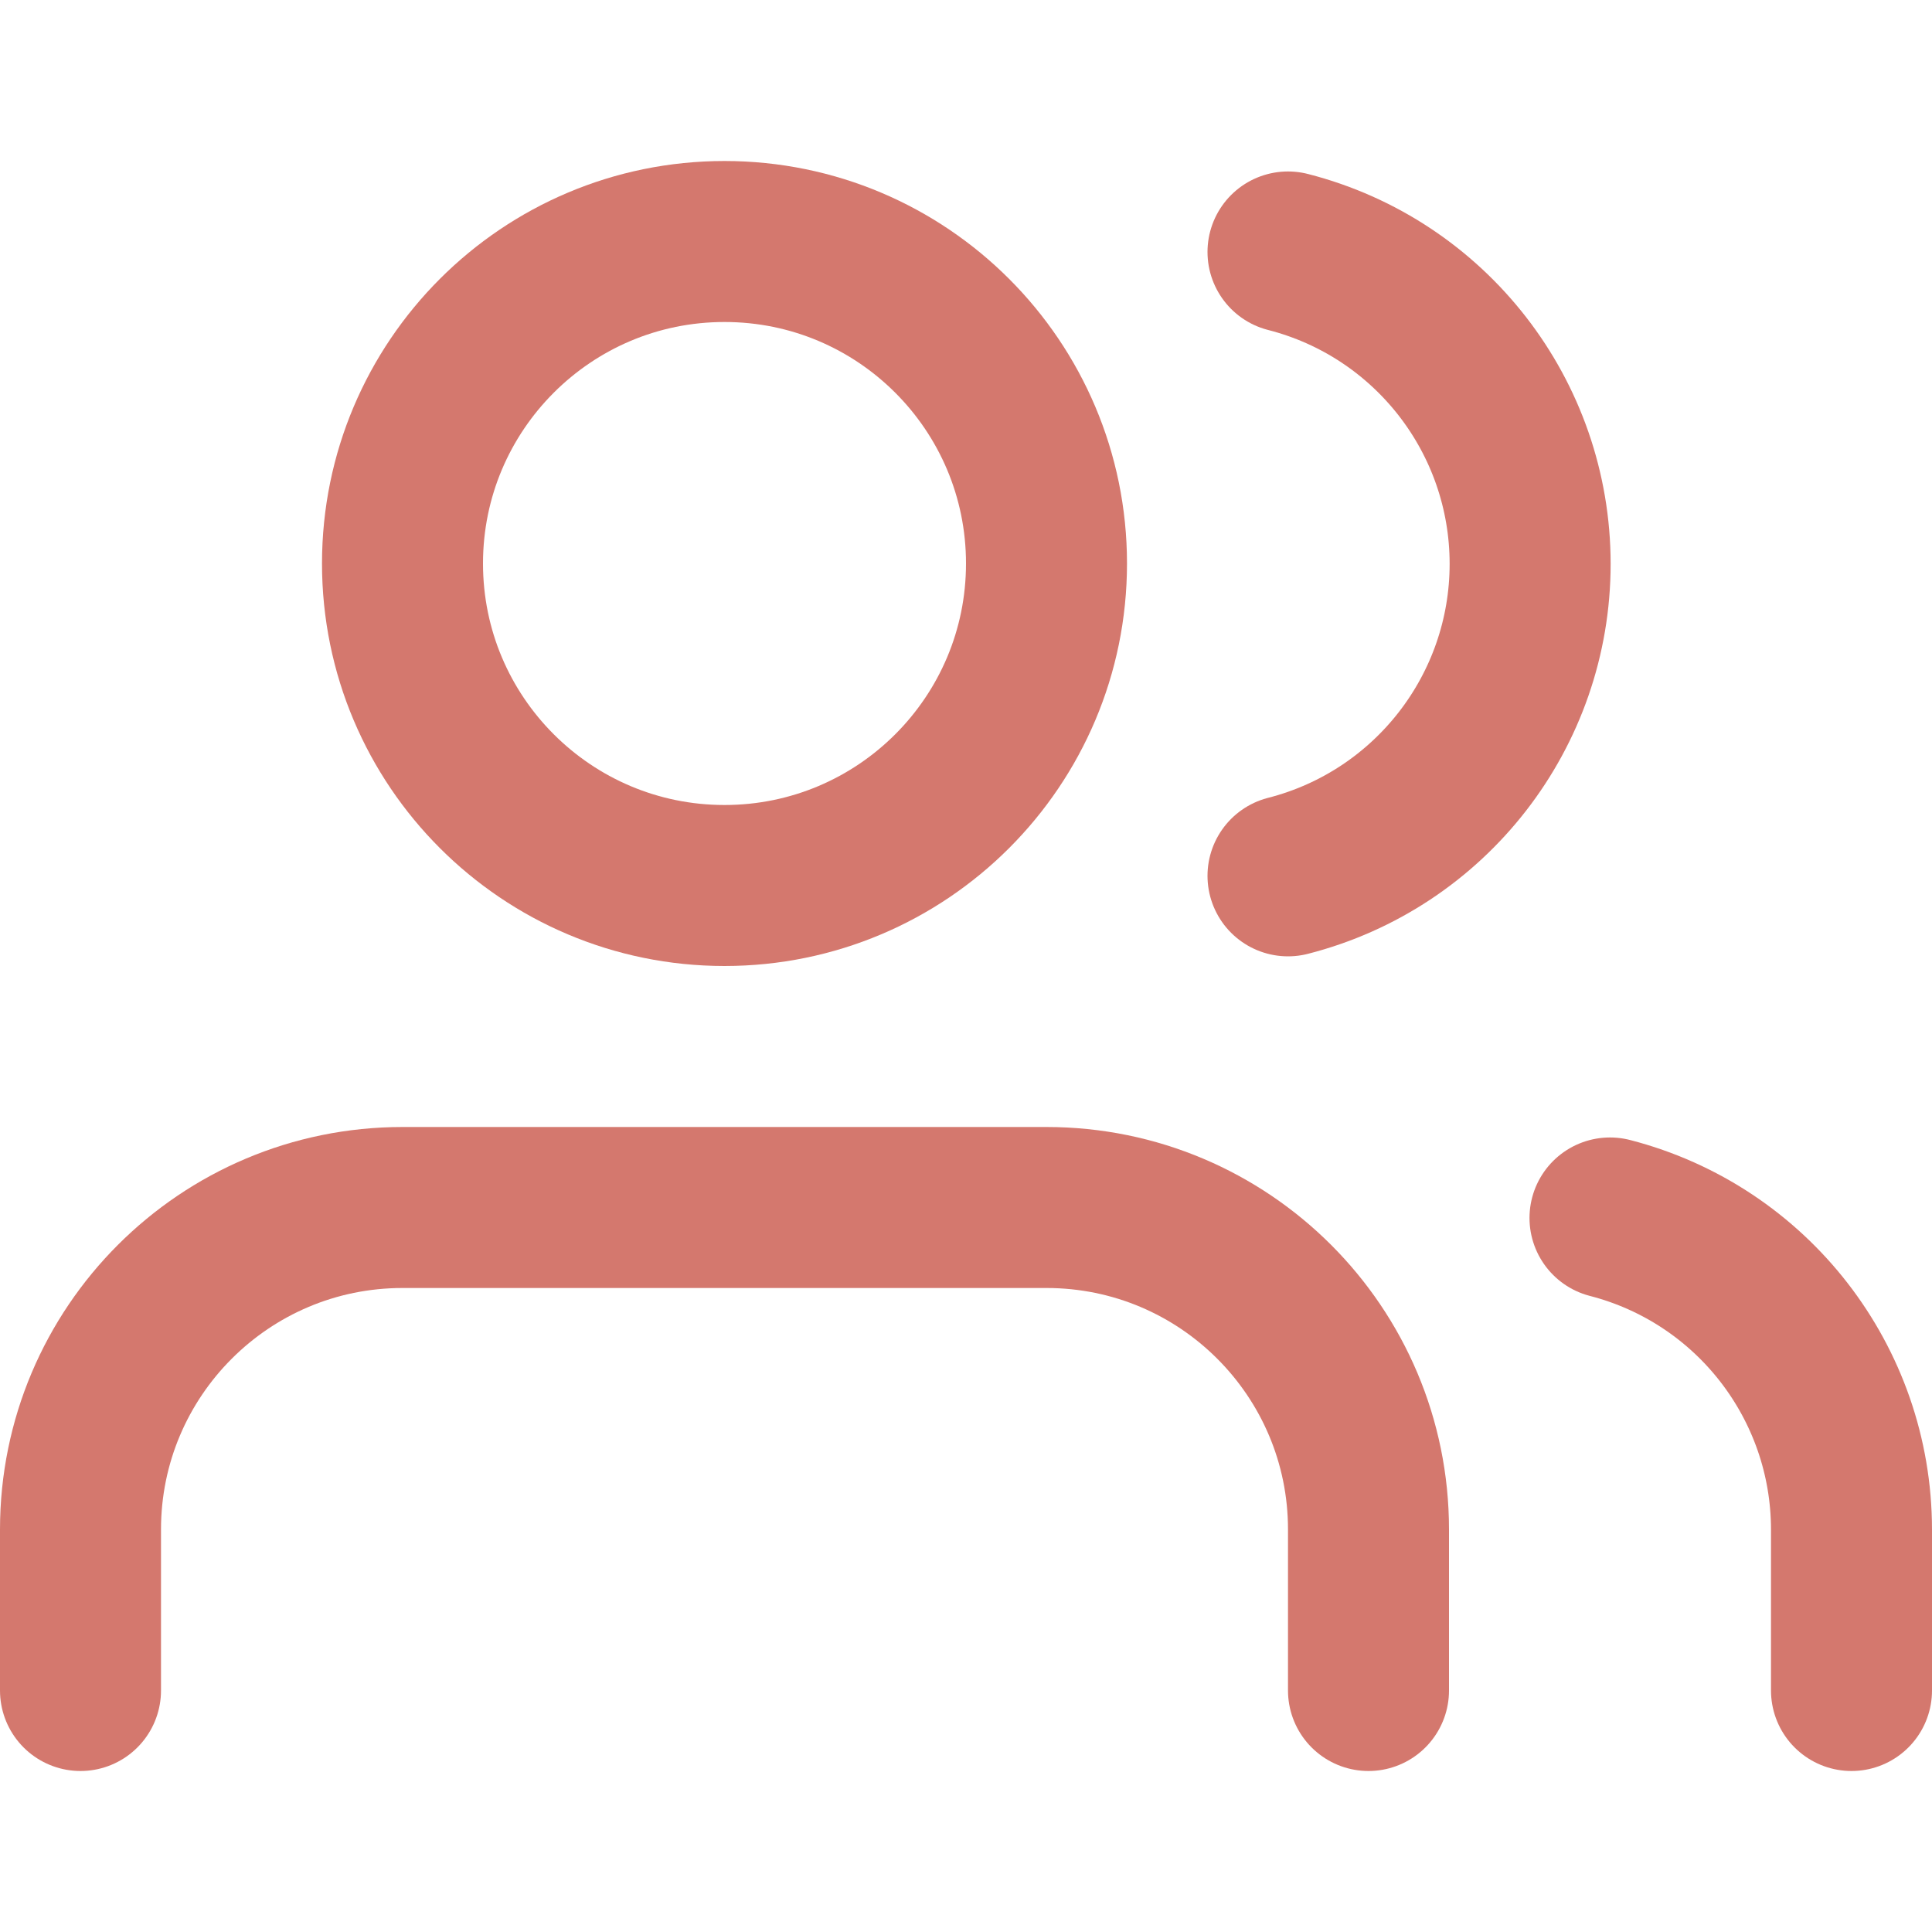
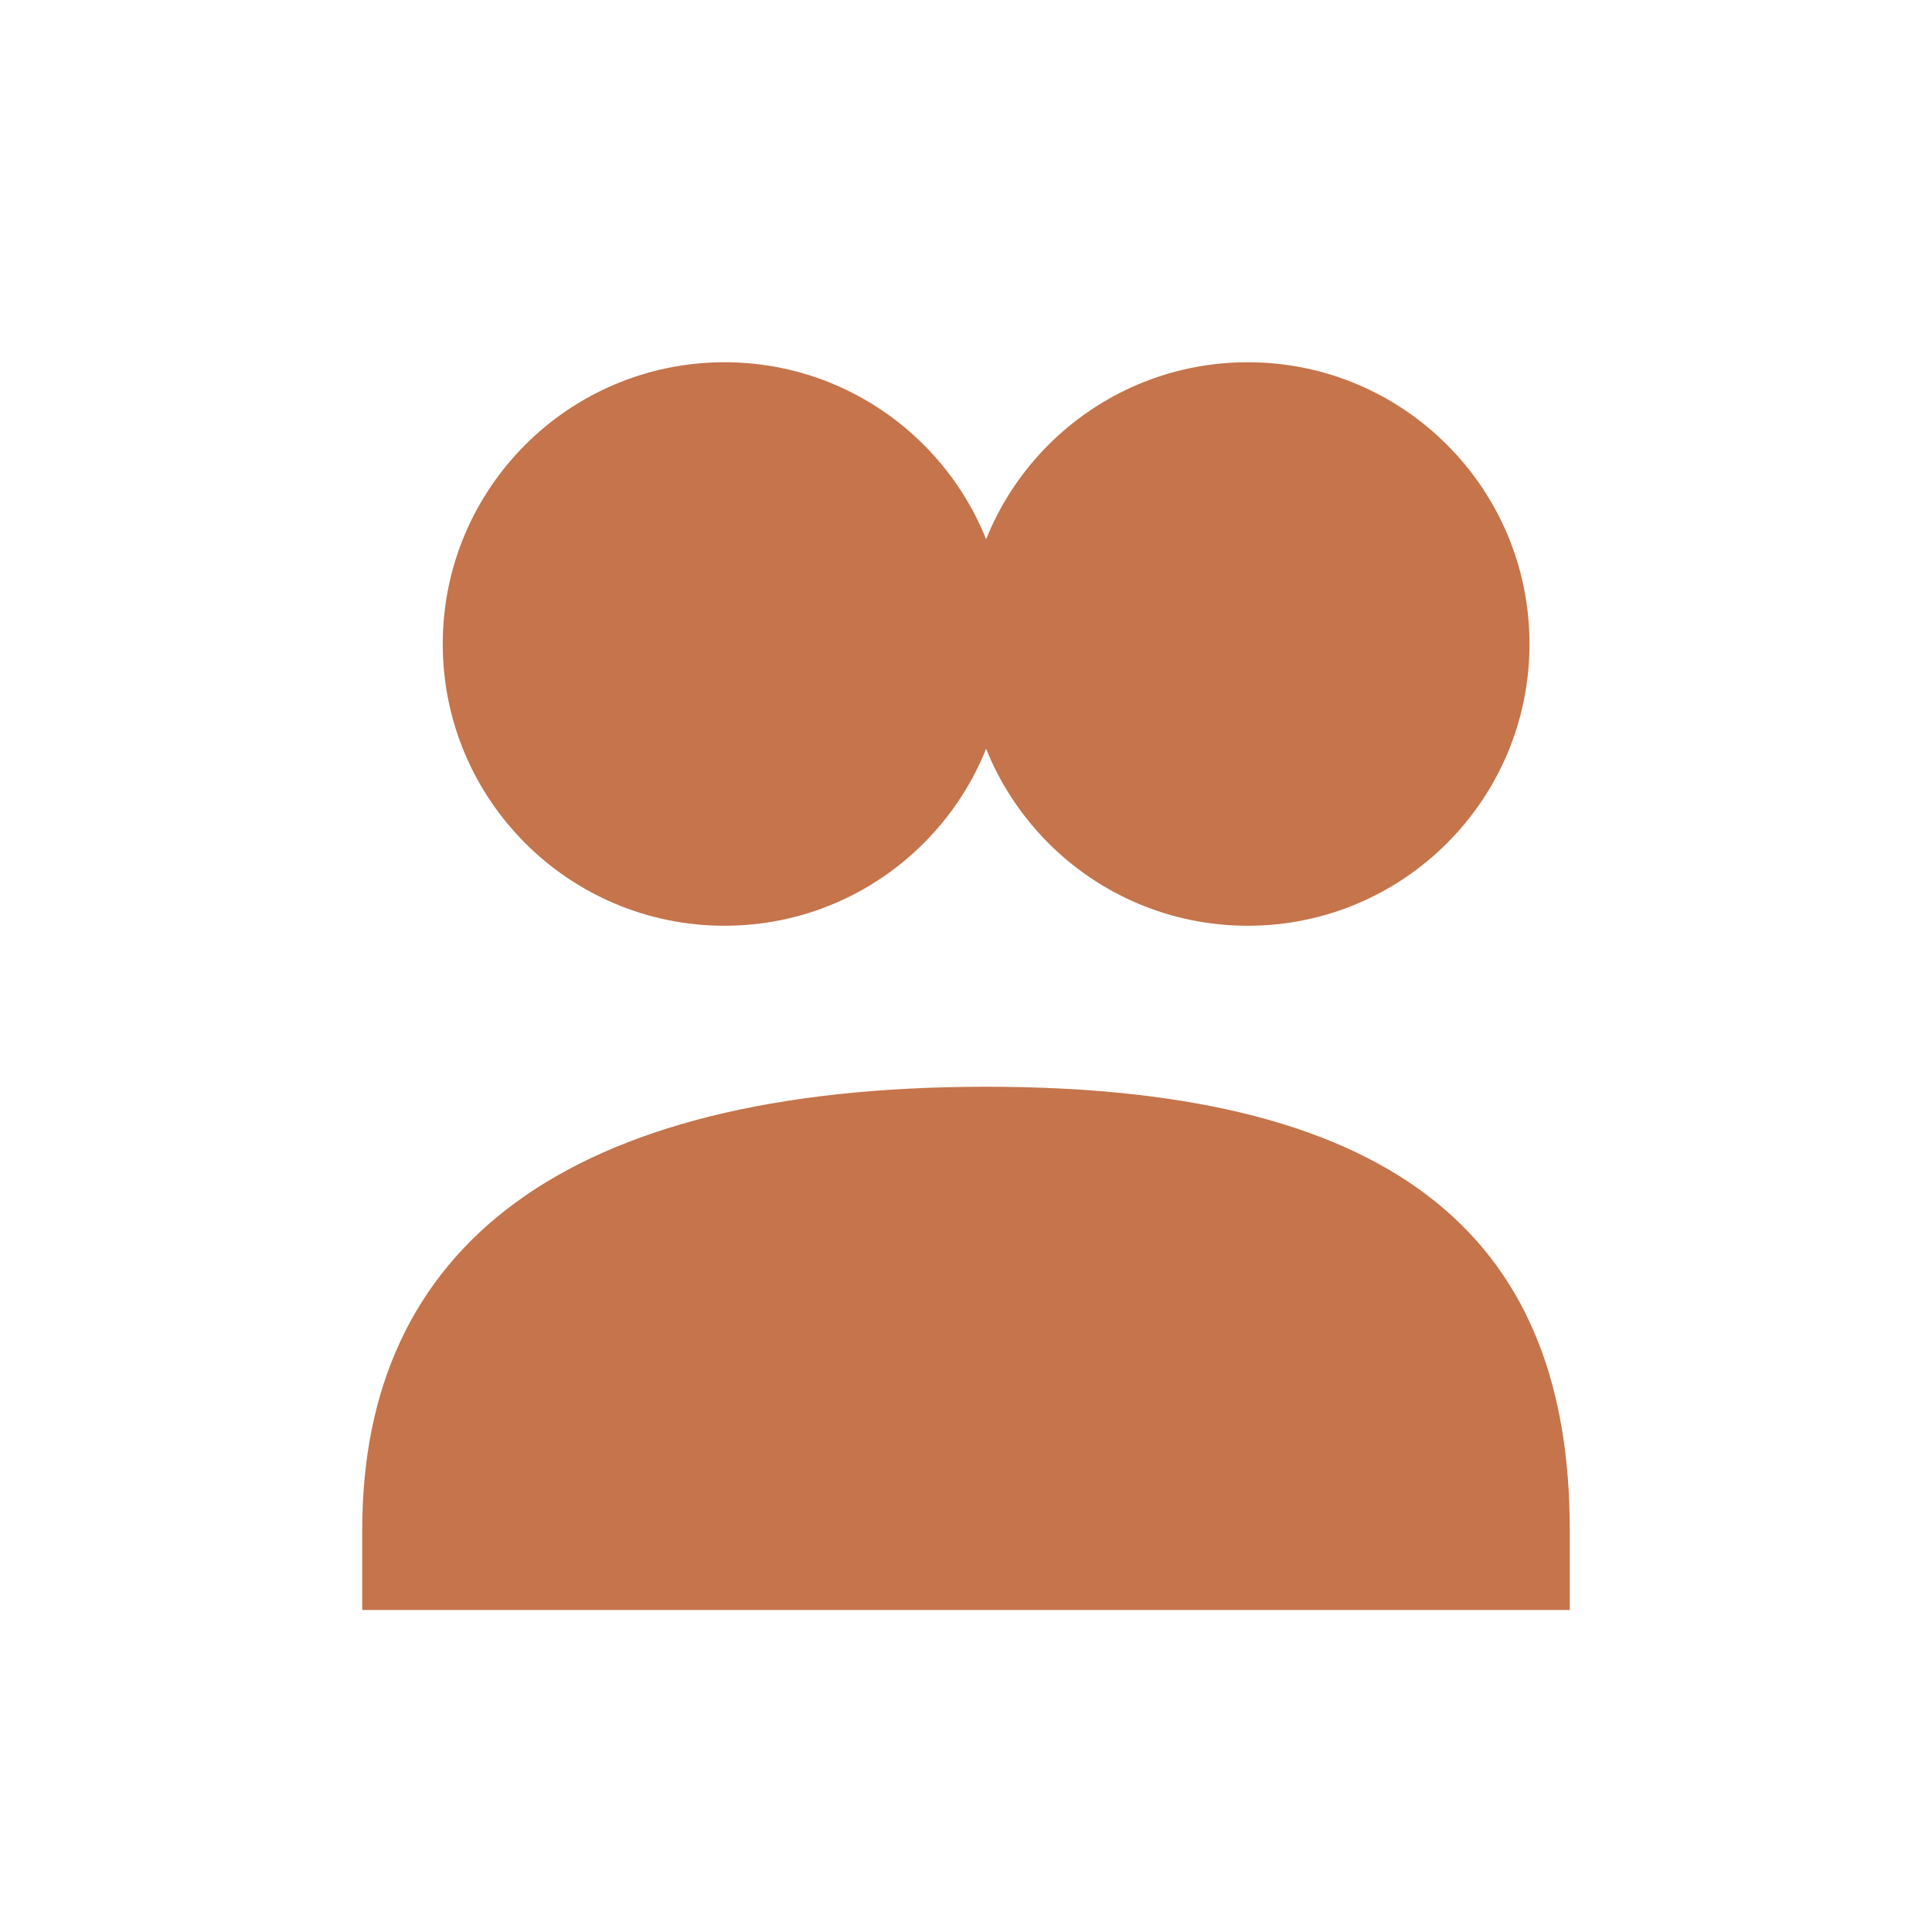
- <svg xmlns="http://www.w3.org/2000/svg" viewBox="0 0 24 24" fill="none" stroke="#D4786E" stroke-width="2" stroke-linecap="round" stroke-linejoin="round">
-   <path d="M17 21v-2a4 4 0 0 0-4-4H5a4 4 0 0 0-4 4v2" />
-   <circle cx="9" cy="7" r="4" />
-   <path d="M23 21v-2a4 4 0 0 0-3-3.87" />
-   <path d="M16 3.13a4 4 0 0 1 0 7.75" />
+ <svg xmlns="http://www.w3.org/2000/svg" viewBox="0 0 48 48" fill="none">
+   <circle cx="18" cy="16" r="7" fill="#C5744B" />
+   <circle cx="31" cy="16" r="7" fill="#C5744B" />
+   <path d="M9 38C9 31 14 27 24.5 27C35 27 39 31 39 38V40H9V38Z" fill="#C5744B" />
</svg>
